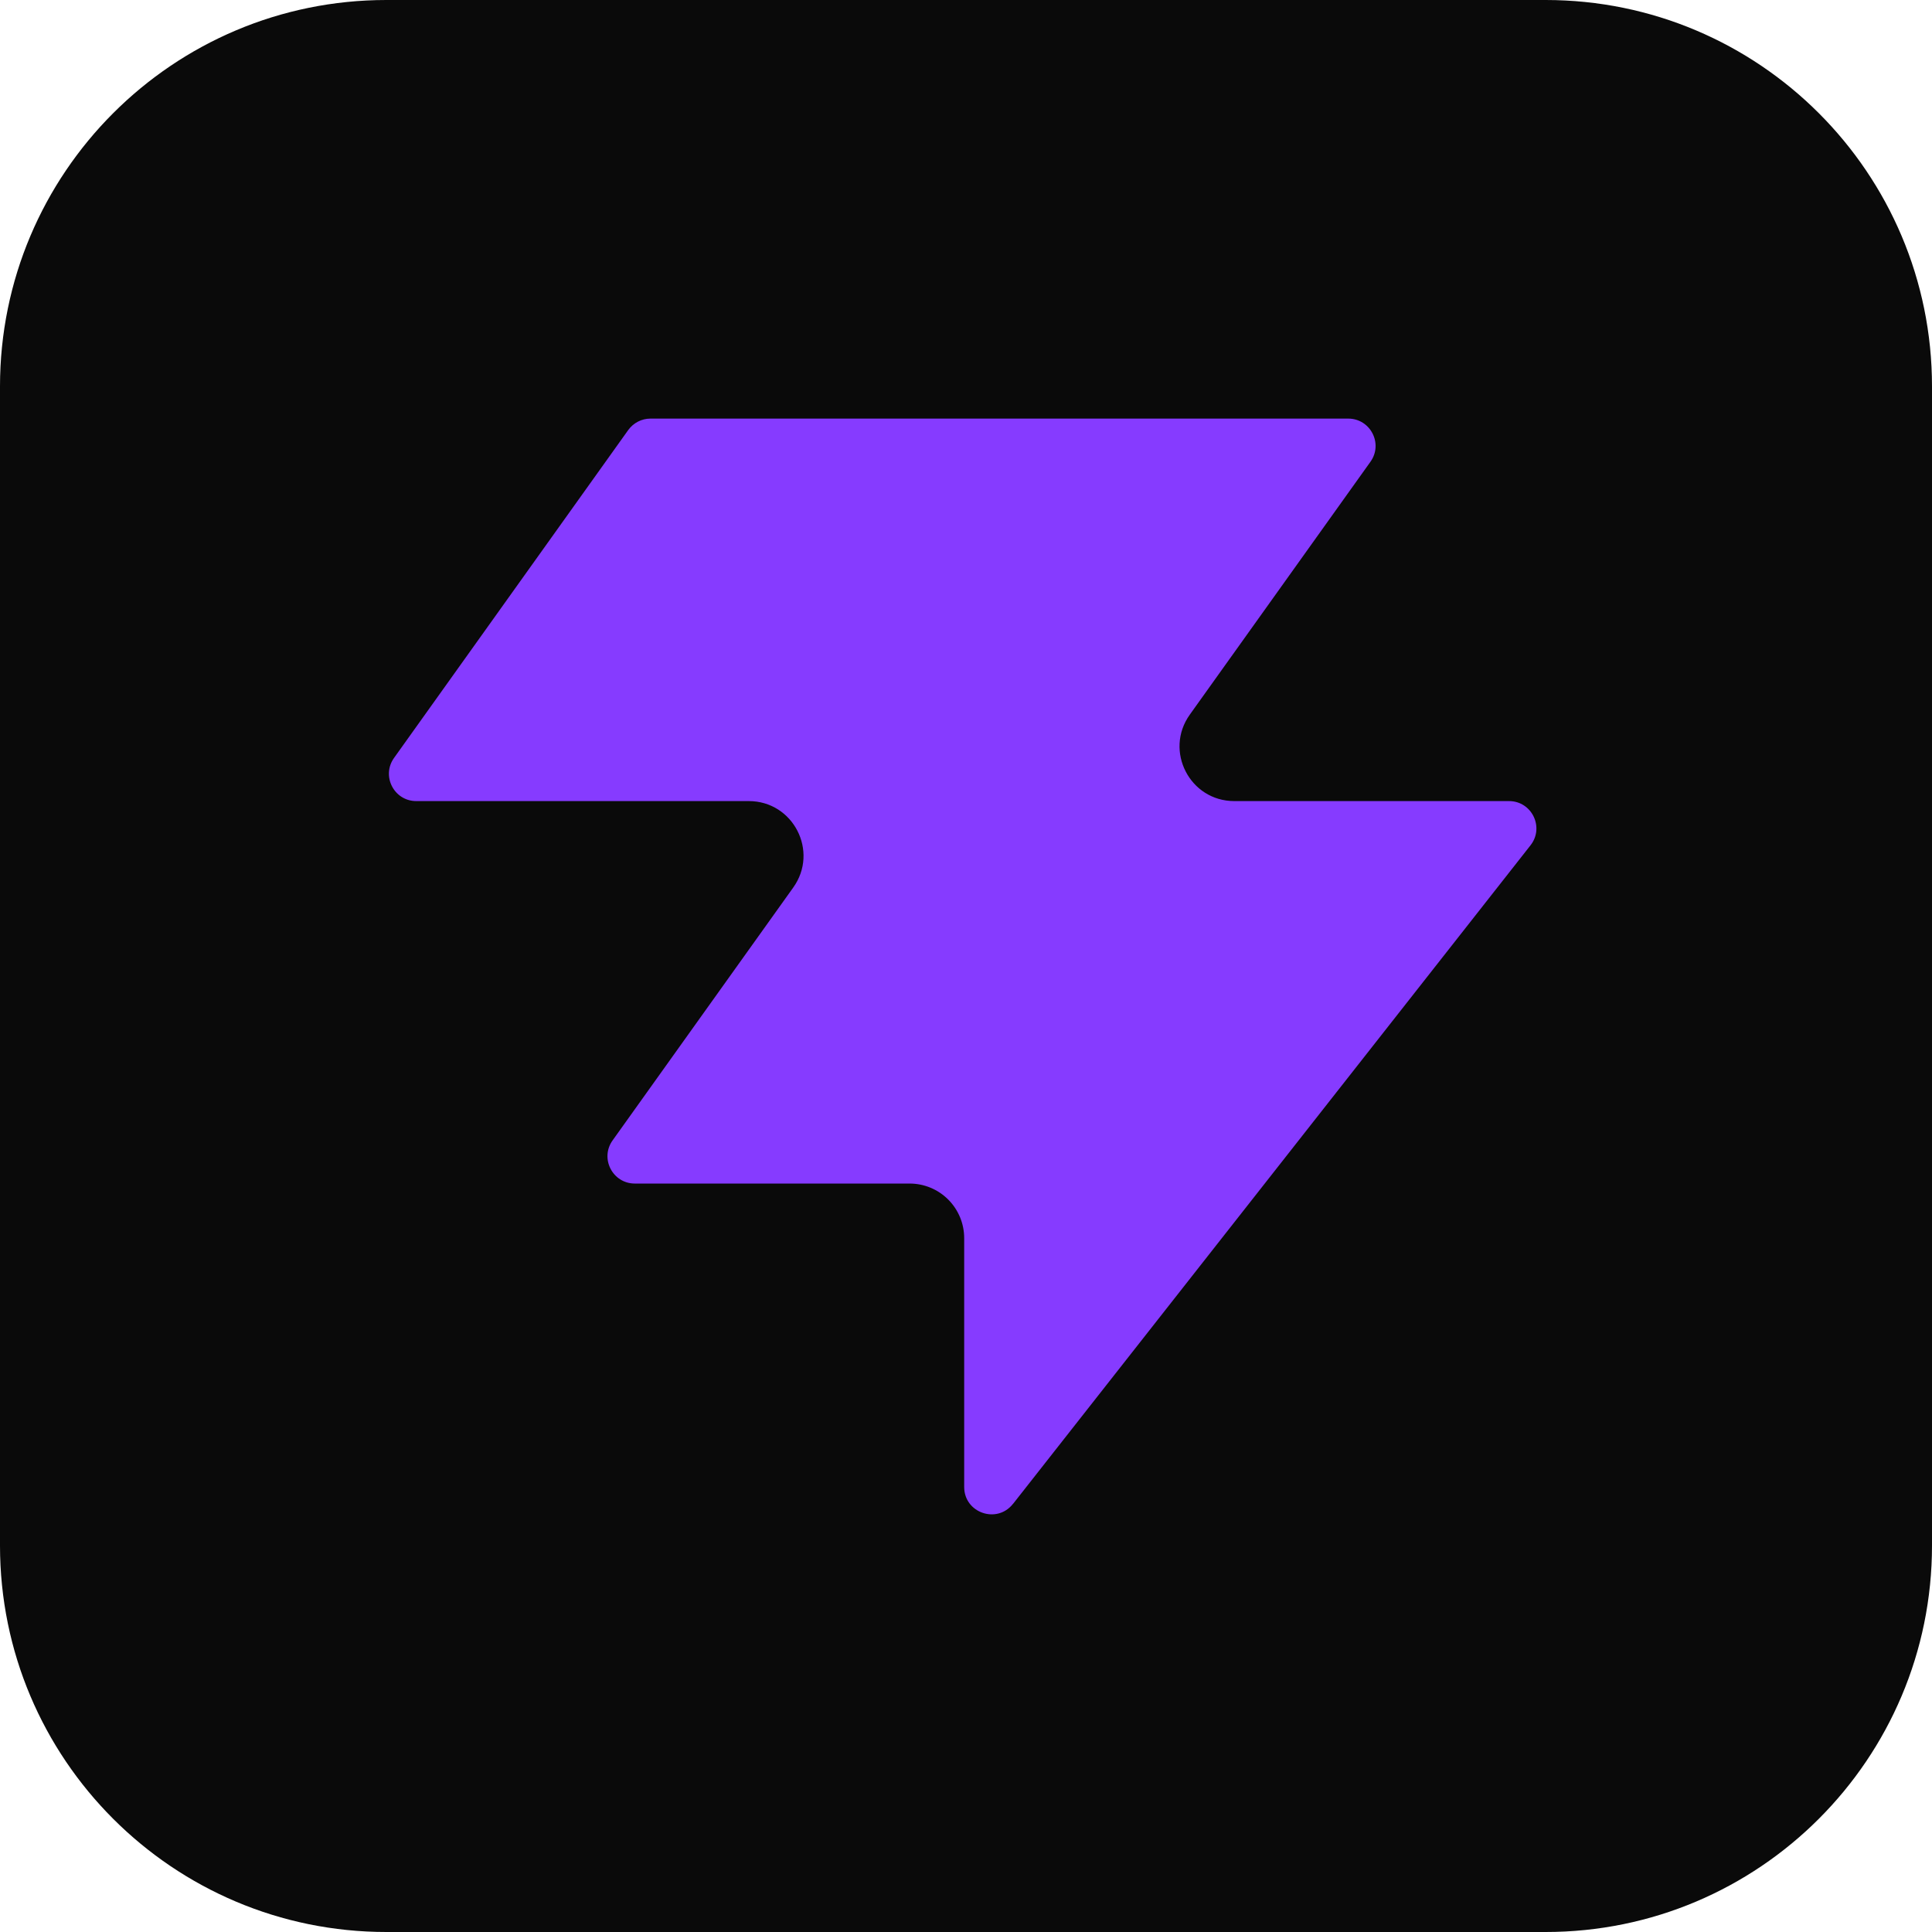
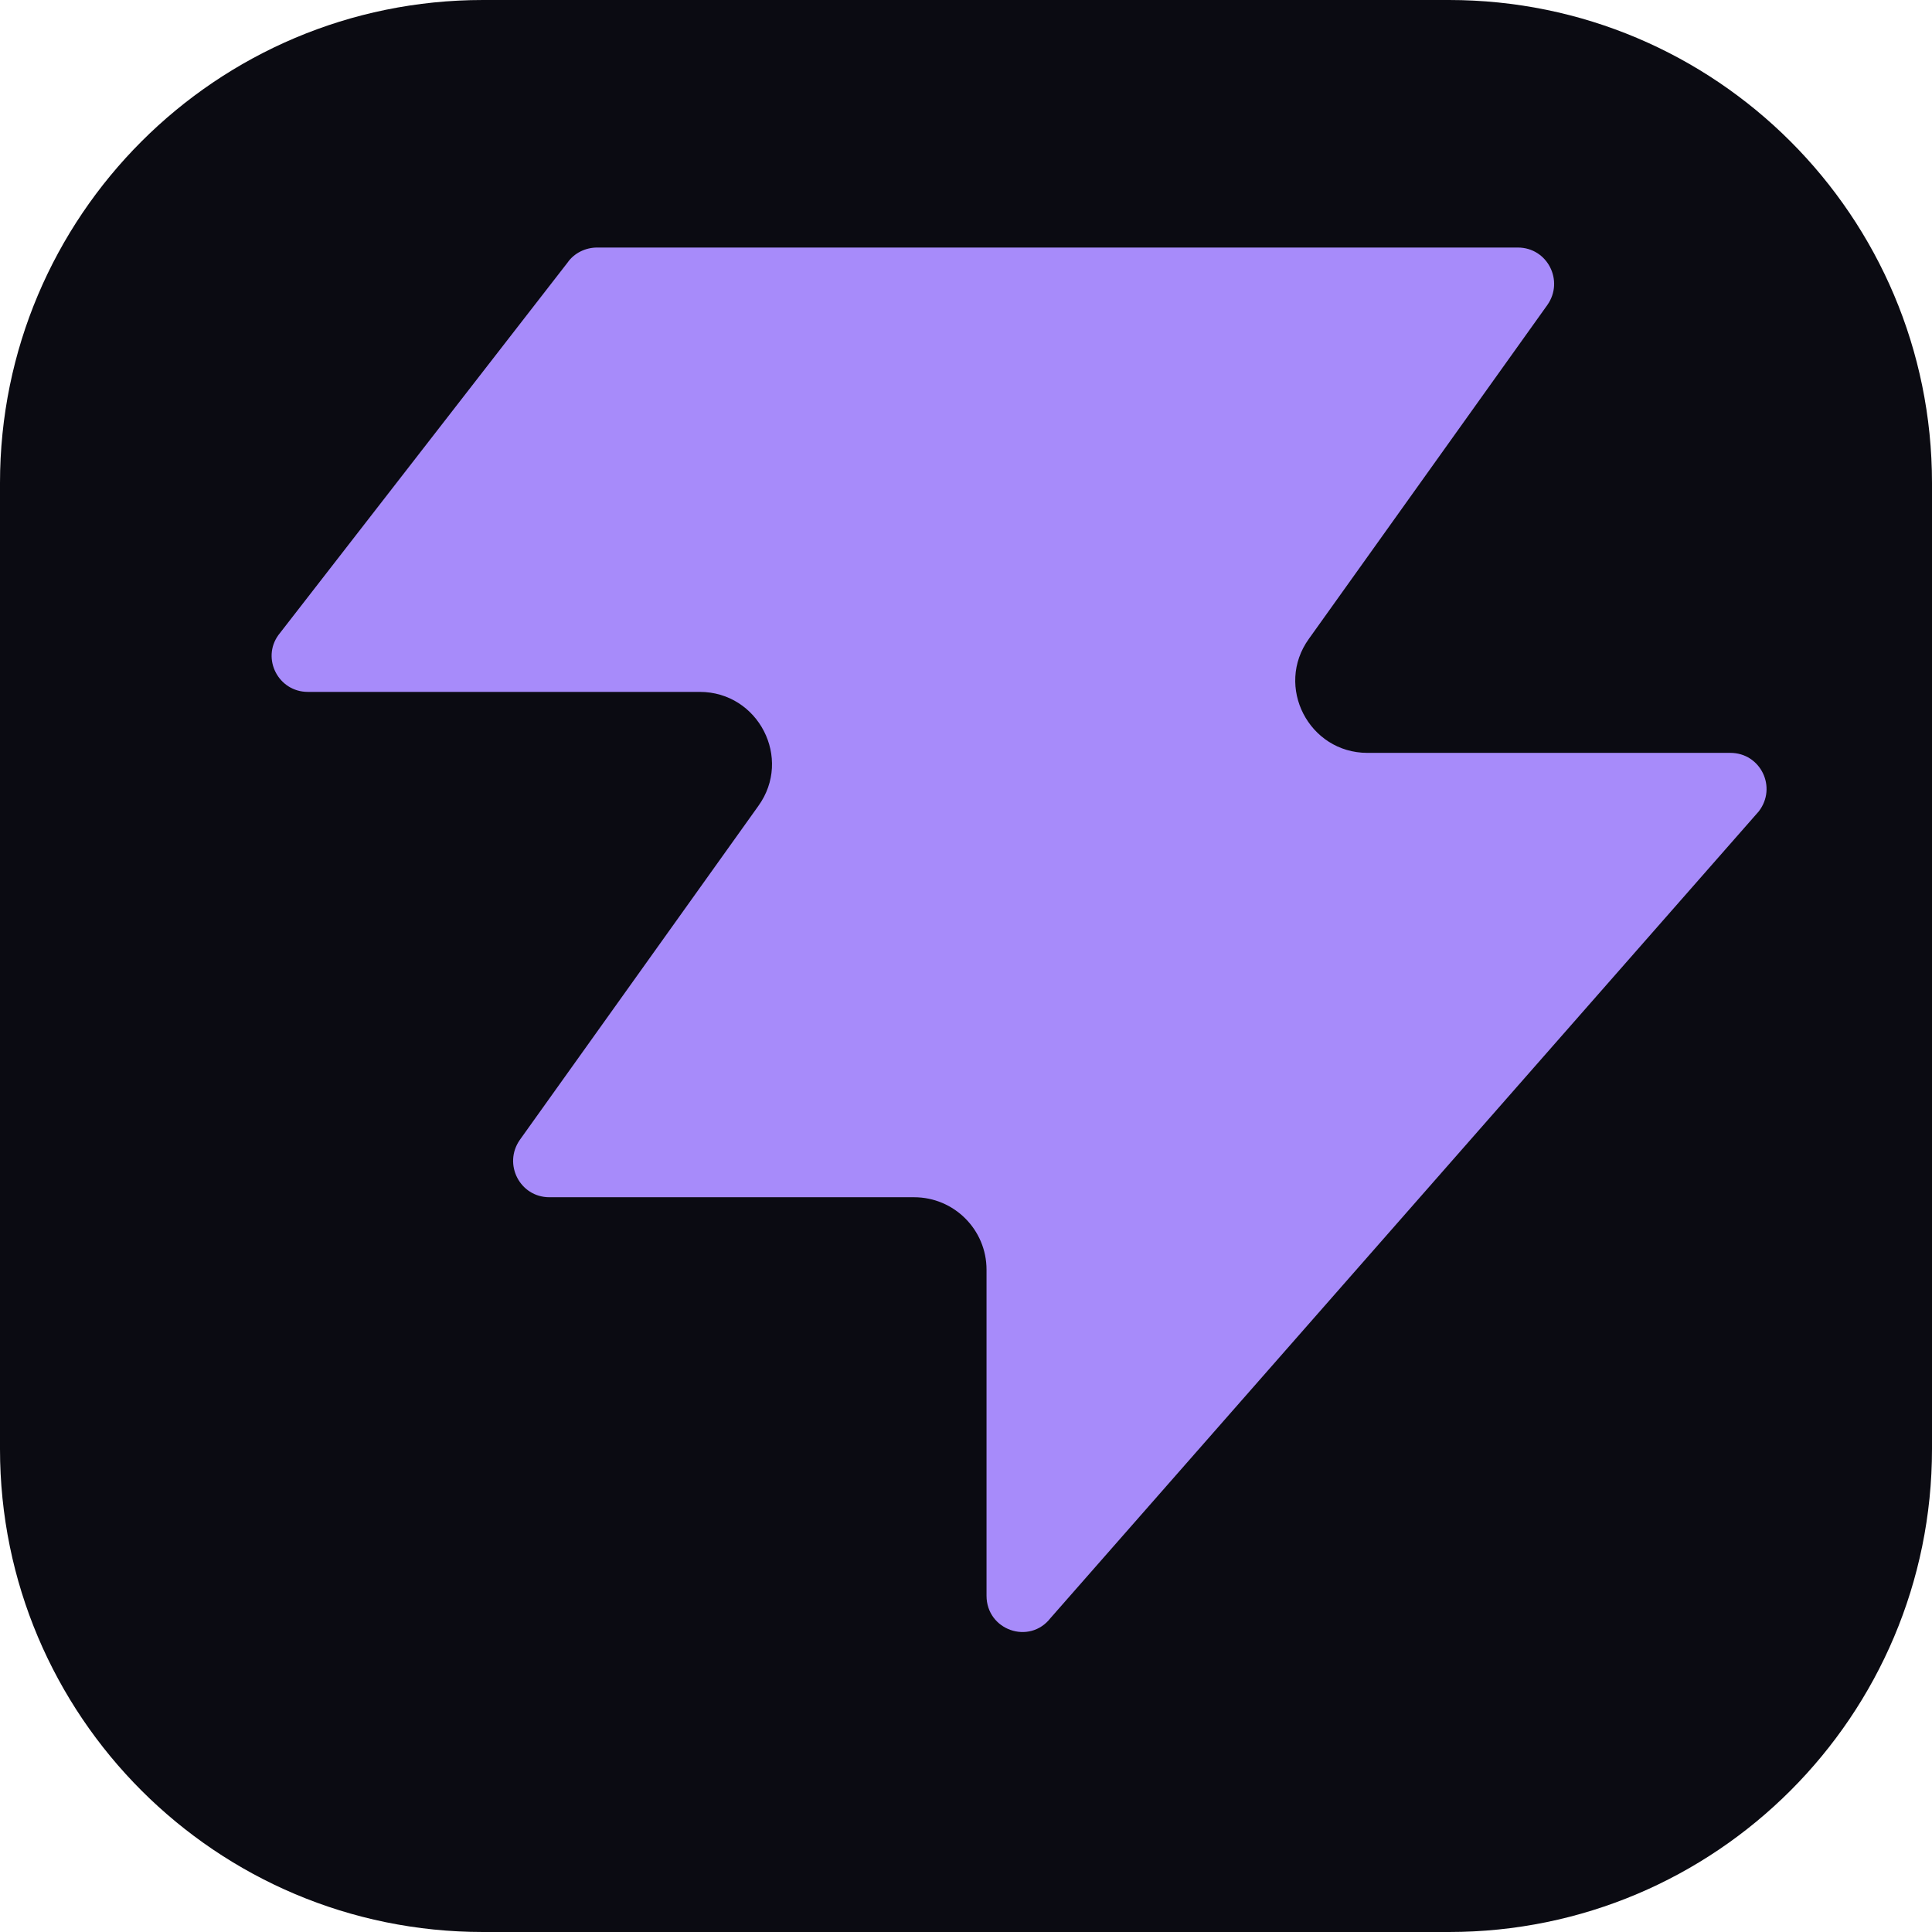
- <svg xmlns="http://www.w3.org/2000/svg" width="480" height="480" viewBox="0 0 480 480" fill="none">
-   <rect width="480" height="480" rx="96" fill="#0a0a0a" />
-   <g transform="translate(96,104) scale(6)">
-     <path fill="#863bff" d="M25.946 44.938c-.664.845-2.021.375-2.021-.698V33.937a2.26 2.26 0 0 0-2.262-2.262H10.287c-.92 0-1.456-1.04-.92-1.788l7.48-10.471c1.07-1.497 0-3.578-1.842-3.578H1.237c-.92 0-1.456-1.04-.92-1.788L10.013.474c.214-.297.556-.474.92-.474h28.894c.92 0 1.456 1.04.92 1.788l-7.48 10.471c-1.07 1.498 0 3.579 1.842 3.579h11.377c.943 0 1.473 1.088.89 1.83L25.947 44.94z" />
-   </g>
+ <svg xmlns="http://www.w3.org/2000/svg" viewBox="0 0 32 32" fill="none">
+   <rect width="32" height="32" rx="8" fill="#0B0B12" />
+   <path fill="#A78BFA" d="M17.4 26.8c-.35.45-1.06.2-1.06-.37v-5.4a1.2 1.2 0 0 0-1.2-1.2H9.1c-.49 0-.77-.55-.49-.95l3.95-5.53c.57-.79 0-1.89-.97-1.89H5.1c-.49 0-.77-.55-.49-.94L9.4 4.35c.11-.16.3-.25.49-.25h15.25c.49 0 .77.55.49.95l-3.95 5.53c-.57.79 0 1.89.97 1.89h6.01c.5 0 .78.57.47.97L17.4 26.8z" />
</svg>
